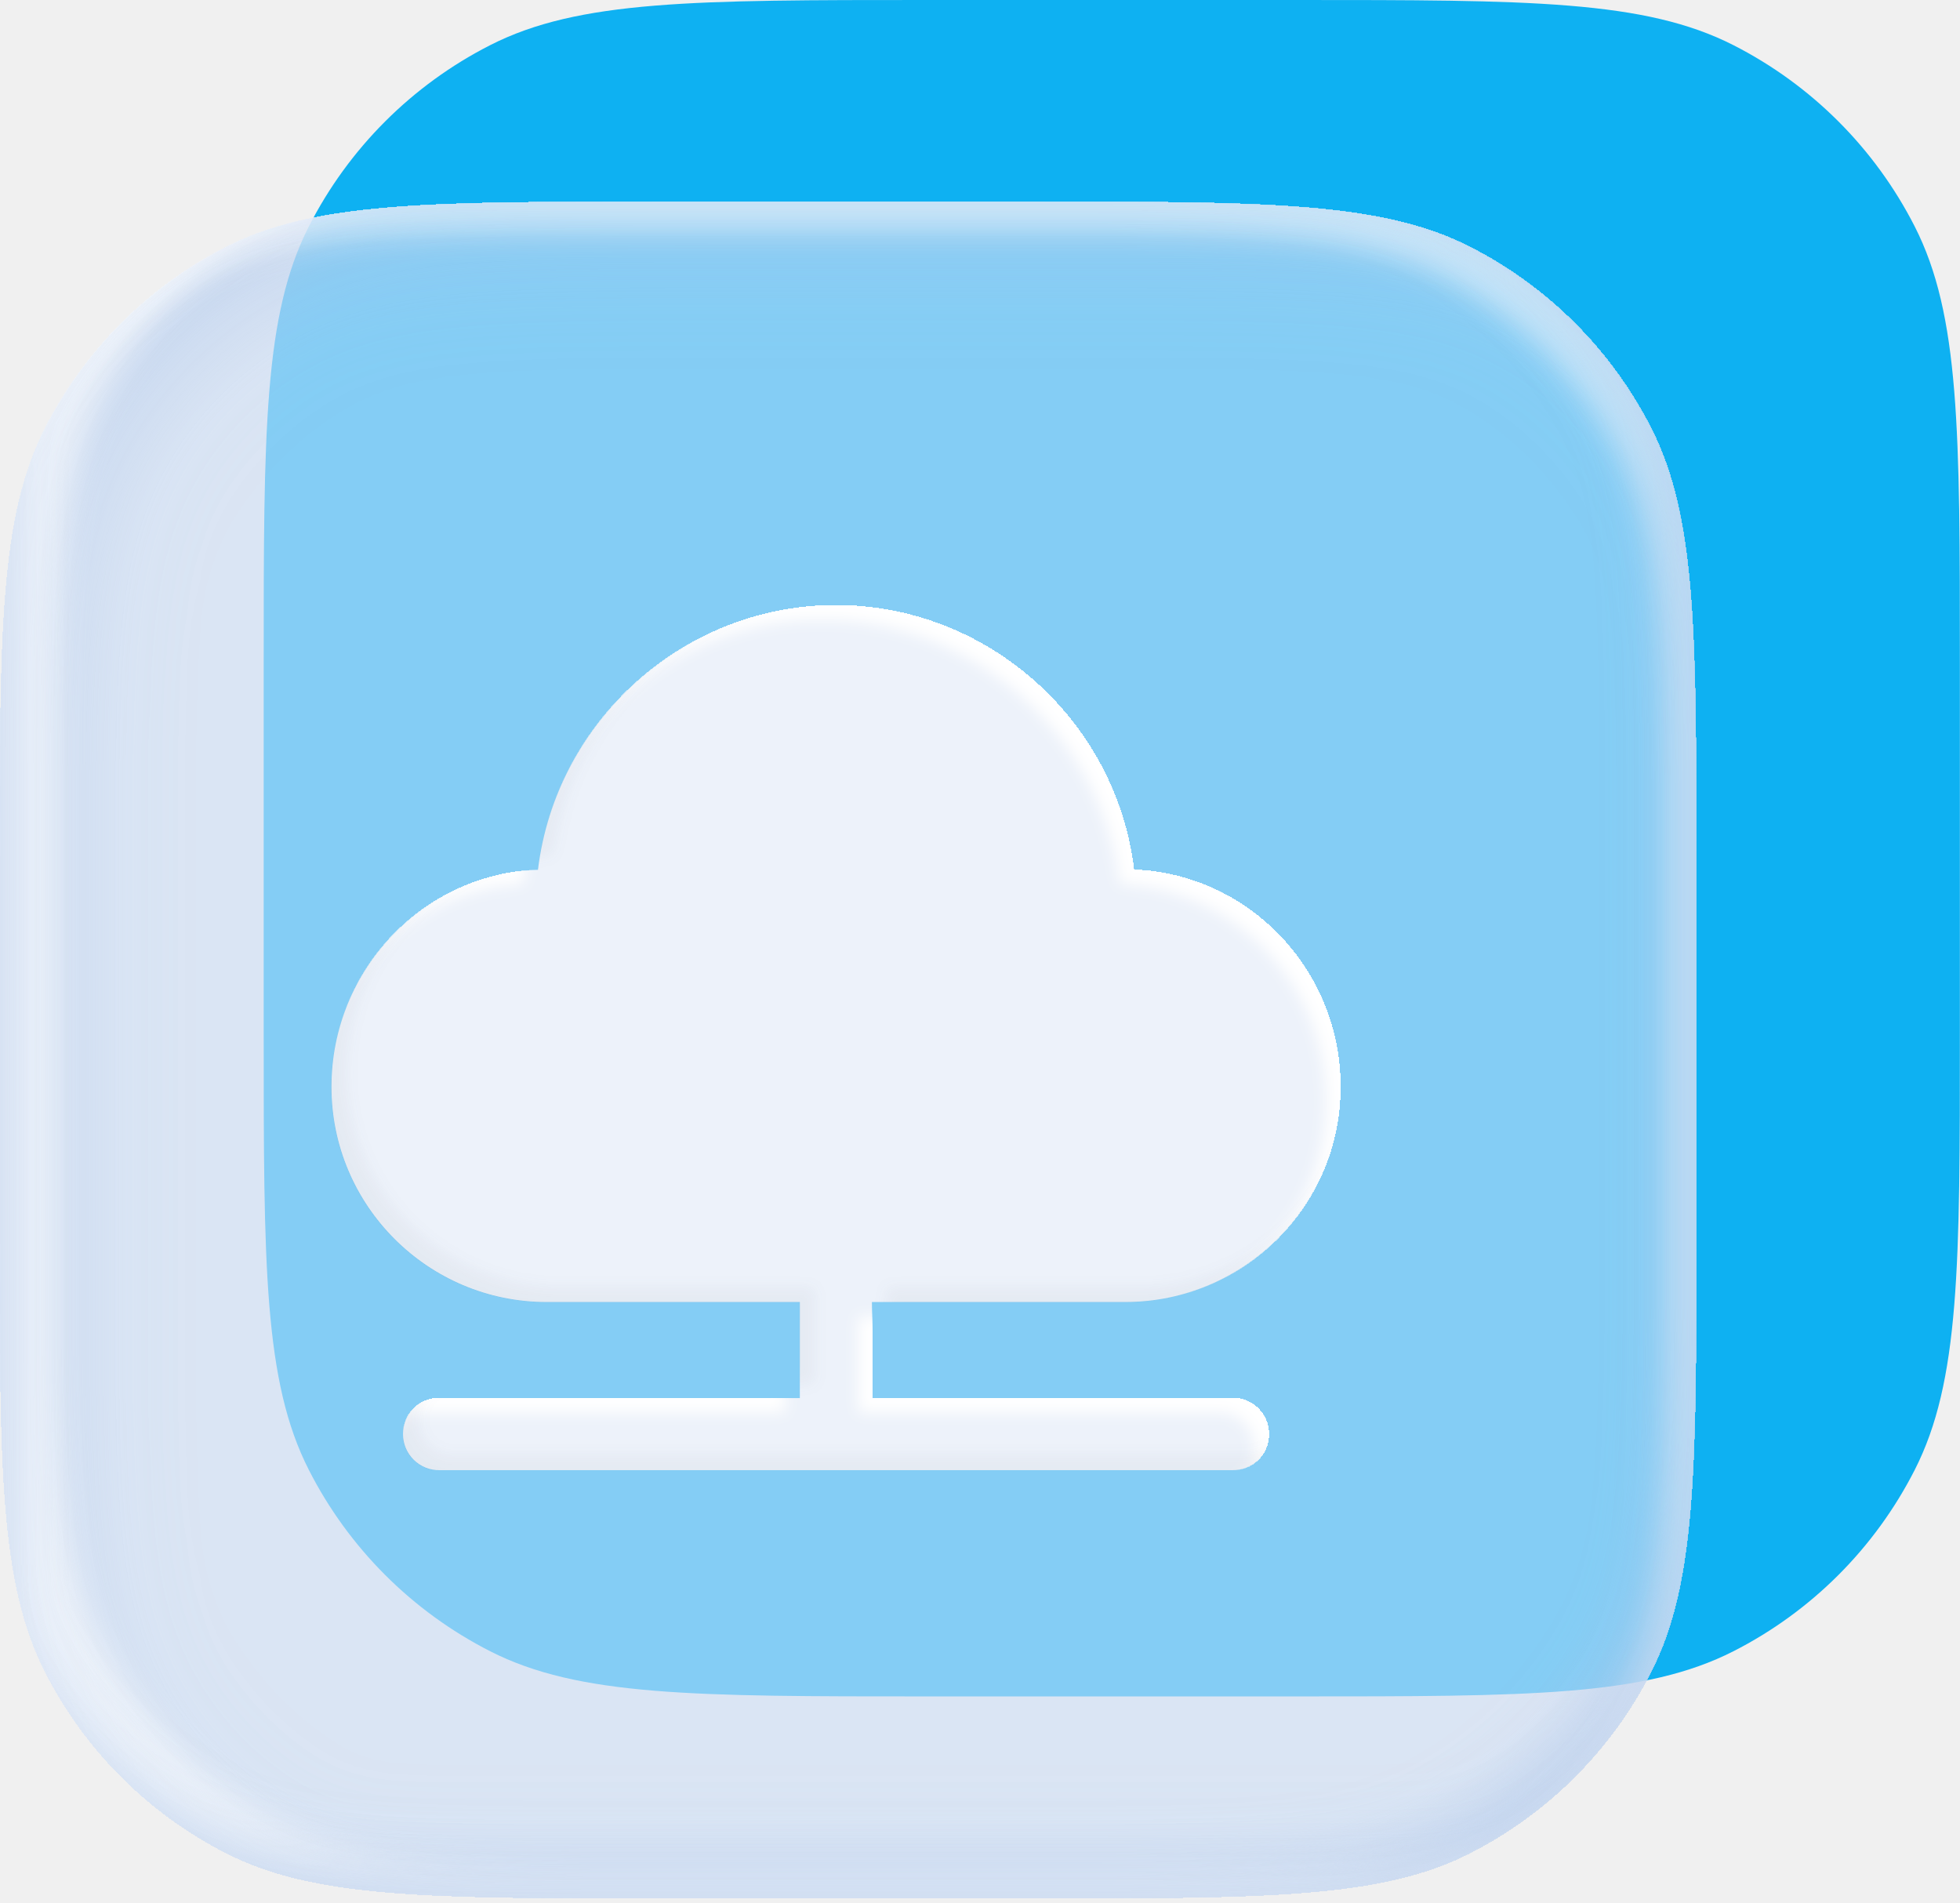
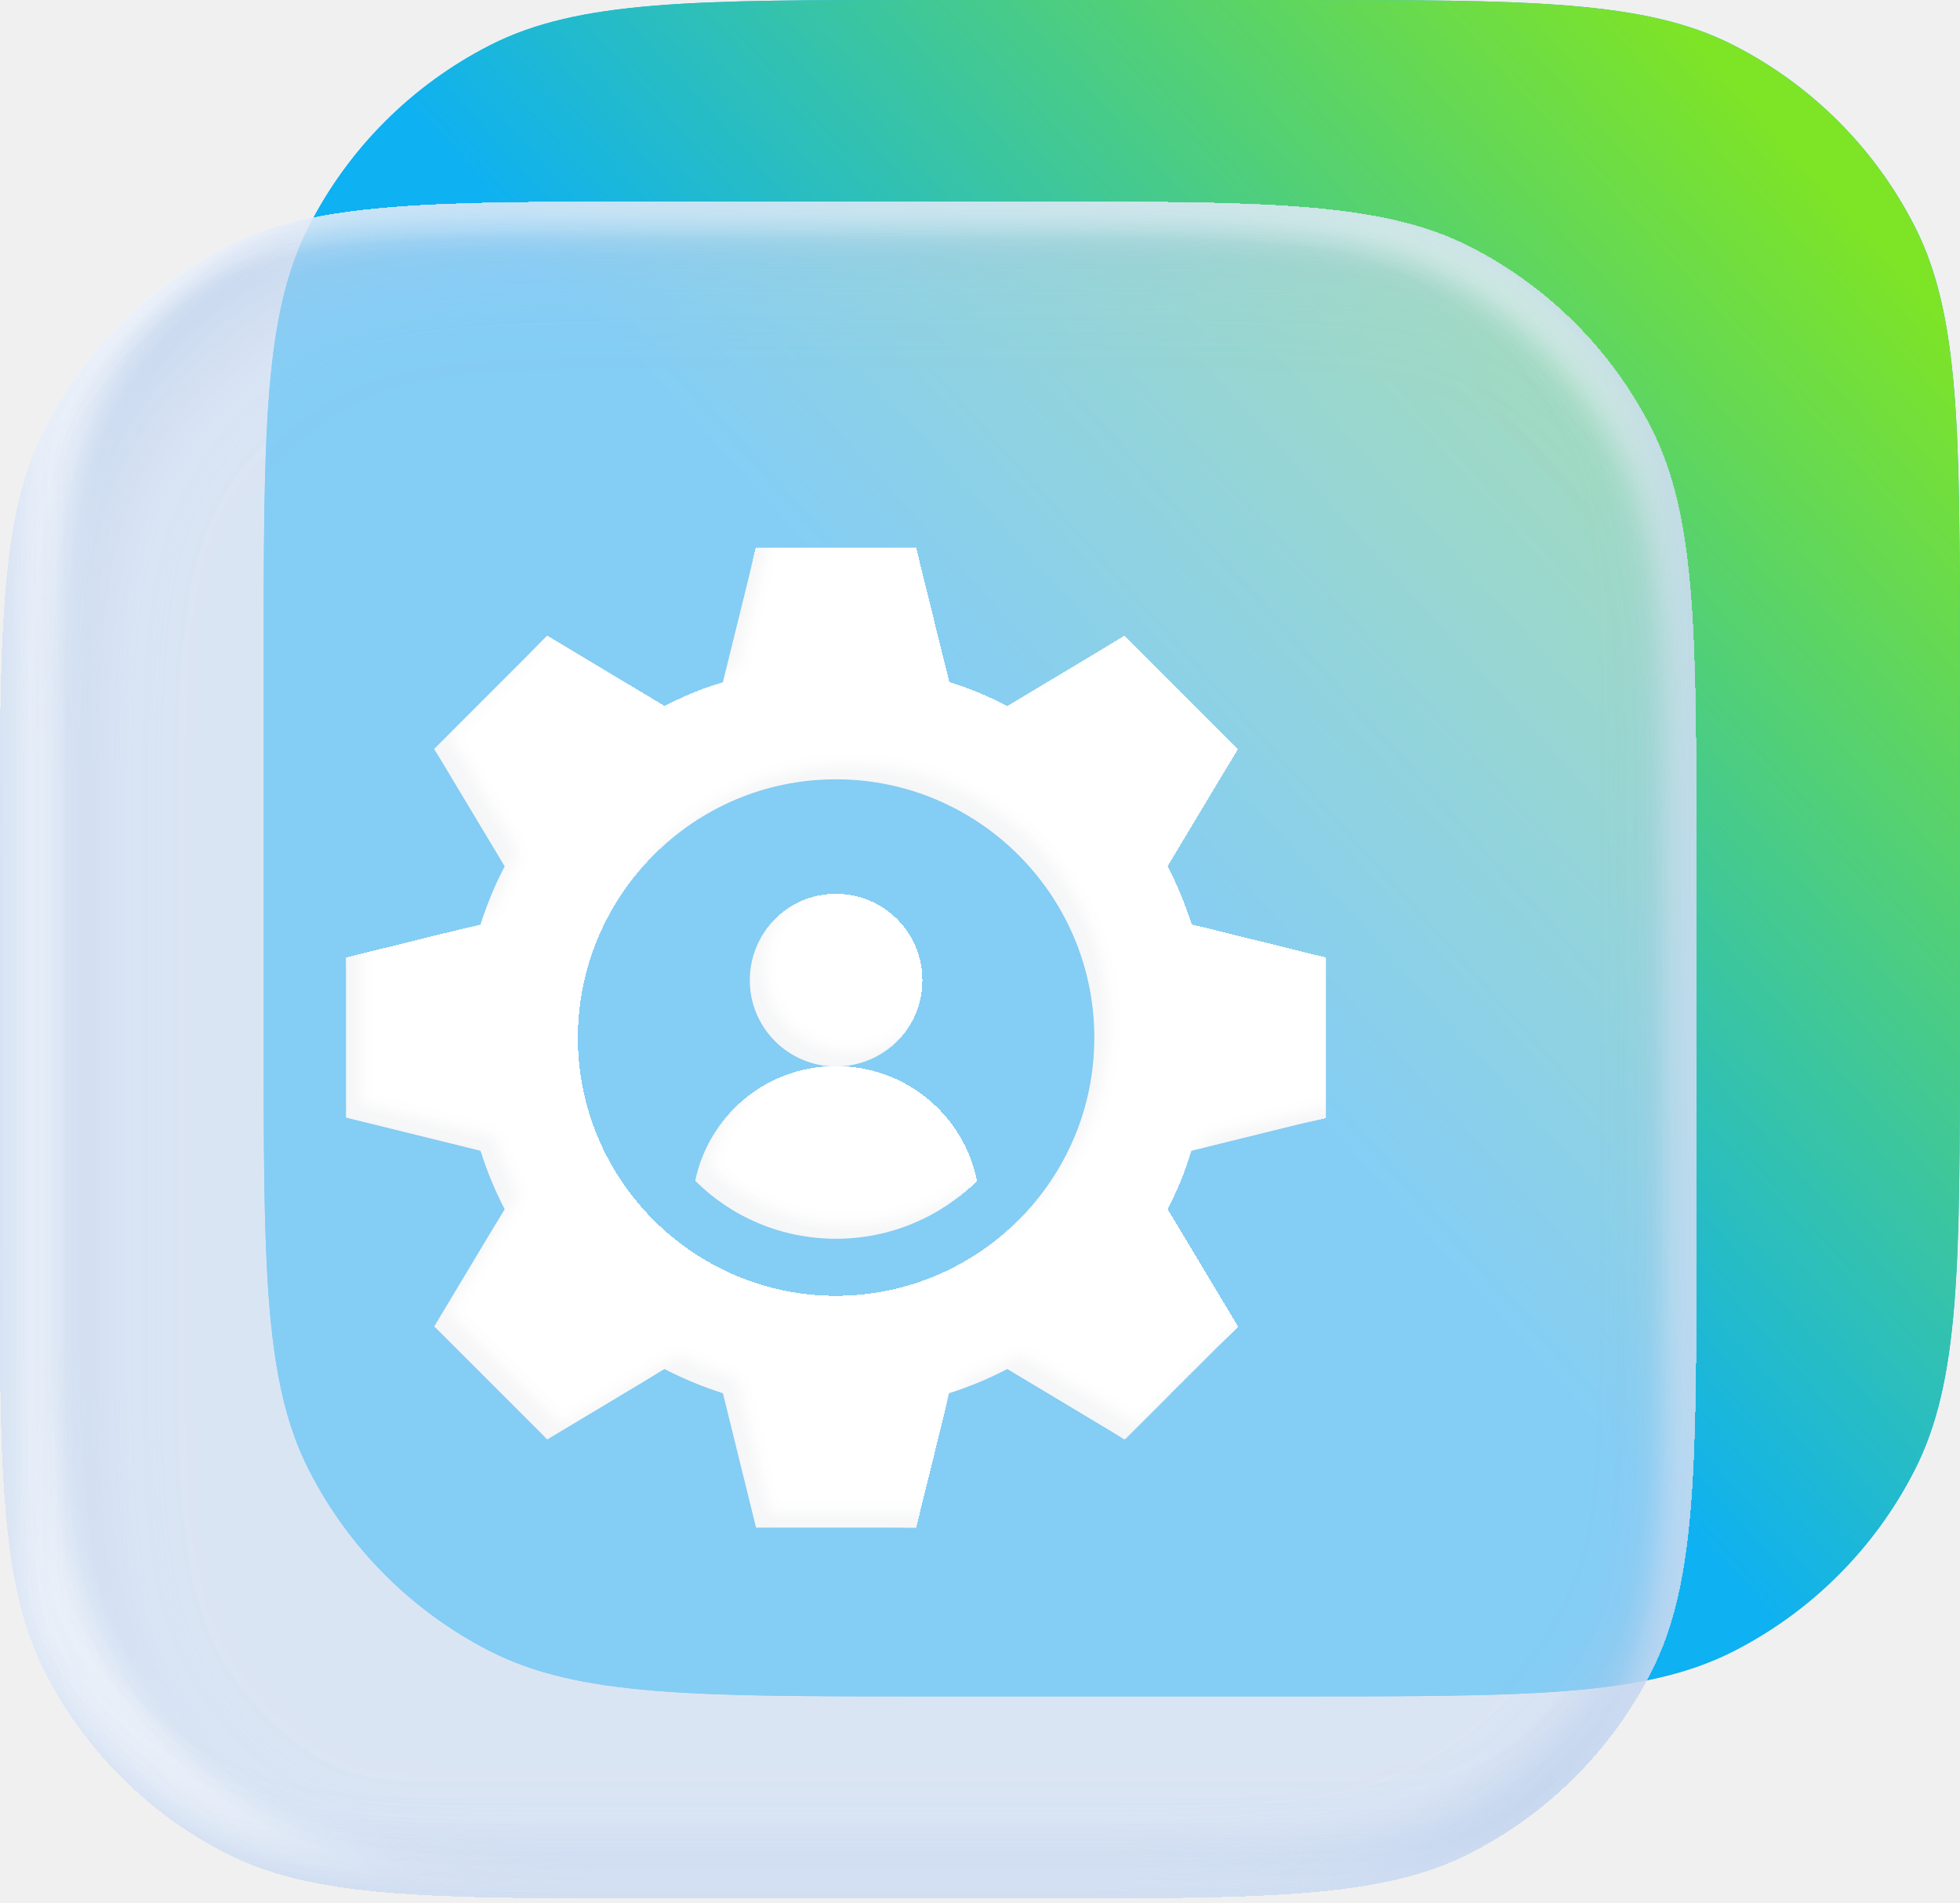
<svg xmlns="http://www.w3.org/2000/svg" width="68" height="66" viewBox="0 0 68 66" fill="none">
  <path d="M9.148 23.016C9.148 14.96 9.148 10.931 10.716 7.854C12.095 5.148 14.296 2.947 17.003 1.568C20.08 0 24.108 0 32.164 0H44.98C53.036 0 57.065 0 60.142 1.568C62.849 2.947 65.049 5.148 66.428 7.854C67.996 10.931 67.996 14.96 67.996 23.016V35.832C67.996 43.888 67.996 47.916 66.428 50.993C65.049 53.7 62.849 55.901 60.142 57.28C57.065 58.848 53.036 58.848 44.98 58.848H32.164C24.108 58.848 20.08 58.848 17.003 57.28C14.296 55.901 12.095 53.7 10.716 50.993C9.148 47.916 9.148 43.888 9.148 35.832V23.016Z" fill="#0EB1F2" />
-   <g filter="url(#filter0_biiii_38_3379)">
+   <path d="M9.148 23.016C9.148 14.96 9.148 10.931 10.716 7.854C12.095 5.148 14.296 2.947 17.003 1.568C20.08 0 24.108 0 32.164 0H44.98C53.036 0 57.065 0 60.142 1.568C62.849 2.947 65.049 5.148 66.428 7.854C67.996 10.931 67.996 14.96 67.996 23.016V35.832C67.996 43.888 67.996 47.916 66.428 50.993C65.049 53.7 62.849 55.901 60.142 57.28C57.065 58.848 53.036 58.848 44.98 58.848H32.164C24.108 58.848 20.08 58.848 17.003 57.28C14.296 55.901 12.095 53.7 10.716 50.993C9.148 47.916 9.148 43.888 9.148 35.832V23.016Z" fill="url(#paint0_linear_103_351)" />
+   <g filter="url(#filter0_biiii_103_351)">
    <path d="M0 30.016C0 21.96 0 17.931 1.568 14.854C2.947 12.148 5.148 9.947 7.854 8.568C10.931 7 14.96 7 23.016 7H35.832C43.888 7 47.916 7 50.993 8.568C53.7 9.947 55.901 12.148 57.28 14.854C58.848 17.931 58.848 21.96 58.848 30.016V42.832C58.848 50.888 58.848 54.916 57.28 57.993C55.901 60.7 53.7 62.901 50.993 64.28C47.916 65.848 43.888 65.848 35.832 65.848H23.016C14.96 65.848 10.931 65.848 7.854 64.28C5.148 62.901 2.947 60.7 1.568 57.993C0 54.916 0 50.888 0 42.832V30.016Z" fill="#CDDEF7" fill-opacity="0.62" />
  </g>
-   <g filter="url(#filter1_ii_38_3379)">
-     <path d="M29 21C23.753 21 19.284 25 18.665 30.173C14.687 30.332 11.5 33.649 11.5 37.703C11.5 41.818 14.848 45.167 18.964 45.167H27.75V48.5H15.25C15.084 48.498 14.92 48.528 14.766 48.59C14.613 48.652 14.473 48.743 14.355 48.86C14.237 48.976 14.143 49.115 14.079 49.267C14.015 49.42 13.982 49.584 13.982 49.75C13.982 49.916 14.015 50.08 14.079 50.233C14.143 50.385 14.237 50.524 14.355 50.64C14.473 50.757 14.613 50.848 14.766 50.91C14.92 50.972 15.084 51.002 15.25 51H42.75C42.916 51.002 43.08 50.972 43.234 50.91C43.388 50.848 43.527 50.757 43.645 50.64C43.763 50.524 43.857 50.385 43.921 50.233C43.985 50.08 44.018 49.916 44.018 49.75C44.018 49.584 43.985 49.42 43.921 49.267C43.857 49.115 43.763 48.976 43.645 48.86C43.527 48.743 43.388 48.652 43.234 48.59C43.08 48.528 42.916 48.498 42.75 48.5H30.25V45.167H39.036C43.151 45.167 46.5 41.818 46.5 37.703C46.5 33.649 43.313 30.332 39.335 30.173C38.716 25 34.248 21 29 21Z" fill="#EDF2FA" />
+   <g clip-path="url(#clip0_103_351)">
+     <g filter="url(#filter1_ii_103_351)">
+       <path d="M40.492 30.052L42.932 25.985L39.015 22.068L34.947 24.508C34.301 24.172 33.621 23.892 32.921 23.669L31.769 19H26.231L25.079 23.669C24.378 23.892 23.699 24.172 23.052 24.508L18.985 22.068L15.068 25.985L17.508 30.053C17.172 30.699 16.892 31.378 16.669 32.079L12 33.231V38.769L16.669 39.921C16.892 40.621 17.172 41.301 17.508 41.947L15.068 46.015L18.985 49.932L23.053 47.492C23.699 47.828 24.378 48.108 25.079 48.331L26.231 53H31.769L32.921 48.331C33.621 48.108 34.301 47.828 34.947 47.492L39.015 49.932L42.932 46.015L40.492 41.947C40.828 41.301 41.108 40.621 41.331 39.921L46 38.769V33.231L41.331 32.079C41.108 31.378 40.828 30.699 40.492 30.052ZM29 44.965C24.057 44.965 20.035 40.943 20.035 36C20.035 31.057 24.057 27.035 29 27.035C33.943 27.035 37.965 31.057 37.965 36C37.965 40.943 33.943 44.965 29 44.965Z" fill="white" />
+     </g>
+     <g filter="url(#filter2_ii_103_351)">
+       <path d="M31.988 34.008C31.988 32.36 30.648 31.02 29 31.02C27.352 31.02 26.012 32.36 26.012 34.008C26.012 35.656 27.352 36.996 29 36.996C30.648 36.996 31.988 35.656 31.988 34.008Z" fill="white" />
+     </g>
+     <g filter="url(#filter3_ii_103_351)">
+       <path d="M29 36.996C26.609 36.996 24.597 38.69 24.119 40.961C25.374 42.216 27.107 42.973 29 42.973C30.893 42.973 32.626 42.216 33.881 40.961C33.413 38.669 31.384 36.996 29 36.996Z" fill="white" />
+     </g>
  </g>
  <defs>
-     <filter id="filter0_biiii_38_3379" x="-6" y="1" width="70.848" height="70.848" filterUnits="userSpaceOnUse" color-interpolation-filters="sRGB">
+     <filter id="filter0_biiii_103_351" x="-6" y="1" width="70.848" height="70.848" filterUnits="userSpaceOnUse" color-interpolation-filters="sRGB">
      <feFlood flood-opacity="0" result="BackgroundImageFix" />
      <feGaussianBlur in="BackgroundImageFix" stdDeviation="3" />
-       <feComposite in2="SourceAlpha" operator="in" result="effect1_backgroundBlur_38_3379" />
-       <feBlend mode="normal" in="SourceGraphic" in2="effect1_backgroundBlur_38_3379" result="shape" />
+       <feComposite in2="SourceAlpha" operator="in" result="effect1_backgroundBlur_103_351" />
+       <feBlend mode="normal" in="SourceGraphic" in2="effect1_backgroundBlur_103_351" result="shape" />
      <feColorMatrix in="SourceAlpha" type="matrix" values="0 0 0 0 0 0 0 0 0 0 0 0 0 0 0 0 0 0 127 0" result="hardAlpha" />
      <feOffset dx="2" dy="1" />
      <feGaussianBlur stdDeviation="2" />
      <feComposite in2="hardAlpha" operator="arithmetic" k2="-1" k3="1" />
      <feColorMatrix type="matrix" values="0 0 0 0 0.674 0 0 0 0 0.769 0 0 0 0 0.908 0 0 0 0.51 0" />
-       <feBlend mode="normal" in2="shape" result="effect2_innerShadow_38_3379" />
+       <feBlend mode="normal" in2="shape" result="effect2_innerShadow_103_351" />
      <feColorMatrix in="SourceAlpha" type="matrix" values="0 0 0 0 0 0 0 0 0 0 0 0 0 0 0 0 0 0 127 0" result="hardAlpha" />
      <feOffset dx="-1" dy="1" />
      <feGaussianBlur stdDeviation="0.5" />
      <feComposite in2="hardAlpha" operator="arithmetic" k2="-1" k3="1" />
      <feColorMatrix type="matrix" values="0 0 0 0 1 0 0 0 0 1 0 0 0 0 1 0 0 0 0.51 0" />
-       <feBlend mode="normal" in2="effect2_innerShadow_38_3379" result="effect3_innerShadow_38_3379" />
+       <feBlend mode="normal" in2="effect2_innerShadow_103_351" result="effect3_innerShadow_103_351" />
      <feColorMatrix in="SourceAlpha" type="matrix" values="0 0 0 0 0 0 0 0 0 0 0 0 0 0 0 0 0 0 127 0" result="hardAlpha" />
      <feOffset dx="2" dy="-1" />
      <feGaussianBlur stdDeviation="0.5" />
      <feComposite in2="hardAlpha" operator="arithmetic" k2="-1" k3="1" />
      <feColorMatrix type="matrix" values="0 0 0 0 1 0 0 0 0 1 0 0 0 0 1 0 0 0 0.6 0" />
-       <feBlend mode="normal" in2="effect3_innerShadow_38_3379" result="effect4_innerShadow_38_3379" />
+       <feBlend mode="normal" in2="effect3_innerShadow_103_351" result="effect4_innerShadow_103_351" />
      <feColorMatrix in="SourceAlpha" type="matrix" values="0 0 0 0 0 0 0 0 0 0 0 0 0 0 0 0 0 0 127 0" result="hardAlpha" />
      <feOffset dx="-1" dy="-1" />
      <feGaussianBlur stdDeviation="1" />
      <feComposite in2="hardAlpha" operator="arithmetic" k2="-1" k3="1" />
      <feColorMatrix type="matrix" values="0 0 0 0 0.674 0 0 0 0 0.769 0 0 0 0 0.908 0 0 0 0.51 0" />
-       <feBlend mode="normal" in2="effect4_innerShadow_38_3379" result="effect5_innerShadow_38_3379" />
+       <feBlend mode="normal" in2="effect4_innerShadow_103_351" result="effect5_innerShadow_103_351" />
    </filter>
-     <filter id="filter1_ii_38_3379" x="11" y="20.5" width="36" height="31" filterUnits="userSpaceOnUse" color-interpolation-filters="sRGB">
+     <filter id="filter1_ii_103_351" x="11.5" y="18.5" width="35" height="35" filterUnits="userSpaceOnUse" color-interpolation-filters="sRGB">
      <feFlood flood-opacity="0" result="BackgroundImageFix" />
      <feBlend mode="normal" in="SourceGraphic" in2="BackgroundImageFix" result="shape" />
      <feColorMatrix in="SourceAlpha" type="matrix" values="0 0 0 0 0 0 0 0 0 0 0 0 0 0 0 0 0 0 127 0" result="hardAlpha" />
      <feOffset dx="-0.5" dy="0.5" />
      <feGaussianBlur stdDeviation="0.25" />
      <feComposite in2="hardAlpha" operator="arithmetic" k2="-1" k3="1" />
      <feColorMatrix type="matrix" values="0 0 0 0 1 0 0 0 0 1 0 0 0 0 1 0 0 0 1 0" />
-       <feBlend mode="normal" in2="shape" result="effect1_innerShadow_38_3379" />
+       <feBlend mode="normal" in2="shape" result="effect1_innerShadow_103_351" />
      <feColorMatrix in="SourceAlpha" type="matrix" values="0 0 0 0 0 0 0 0 0 0 0 0 0 0 0 0 0 0 127 0" result="hardAlpha" />
      <feOffset dx="0.5" dy="-0.5" />
      <feGaussianBlur stdDeviation="0.25" />
      <feComposite in2="hardAlpha" operator="arithmetic" k2="-1" k3="1" />
      <feColorMatrix type="matrix" values="0 0 0 0 0.251 0 0 0 0 0.302 0 0 0 0 0.388 0 0 0 0.05 0" />
-       <feBlend mode="normal" in2="effect1_innerShadow_38_3379" result="effect2_innerShadow_38_3379" />
+       <feBlend mode="normal" in2="effect1_innerShadow_103_351" result="effect2_innerShadow_103_351" />
    </filter>
+     <filter id="filter2_ii_103_351" x="25.512" y="30.52" width="6.977" height="6.977" filterUnits="userSpaceOnUse" color-interpolation-filters="sRGB">
+       <feFlood flood-opacity="0" result="BackgroundImageFix" />
+       <feBlend mode="normal" in="SourceGraphic" in2="BackgroundImageFix" result="shape" />
+       <feColorMatrix in="SourceAlpha" type="matrix" values="0 0 0 0 0 0 0 0 0 0 0 0 0 0 0 0 0 0 127 0" result="hardAlpha" />
+       <feOffset dx="-0.5" dy="0.5" />
+       <feGaussianBlur stdDeviation="0.25" />
+       <feComposite in2="hardAlpha" operator="arithmetic" k2="-1" k3="1" />
+       <feColorMatrix type="matrix" values="0 0 0 0 1 0 0 0 0 1 0 0 0 0 1 0 0 0 1 0" />
+       <feBlend mode="normal" in2="shape" result="effect1_innerShadow_103_351" />
+       <feColorMatrix in="SourceAlpha" type="matrix" values="0 0 0 0 0 0 0 0 0 0 0 0 0 0 0 0 0 0 127 0" result="hardAlpha" />
+       <feOffset dx="0.5" dy="-0.5" />
+       <feGaussianBlur stdDeviation="0.25" />
+       <feComposite in2="hardAlpha" operator="arithmetic" k2="-1" k3="1" />
+       <feColorMatrix type="matrix" values="0 0 0 0 0.251 0 0 0 0 0.302 0 0 0 0 0.388 0 0 0 0.05 0" />
+       <feBlend mode="normal" in2="effect1_innerShadow_103_351" result="effect2_innerShadow_103_351" />
+     </filter>
+     <filter id="filter3_ii_103_351" x="23.619" y="36.496" width="10.762" height="6.977" filterUnits="userSpaceOnUse" color-interpolation-filters="sRGB">
+       <feFlood flood-opacity="0" result="BackgroundImageFix" />
+       <feBlend mode="normal" in="SourceGraphic" in2="BackgroundImageFix" result="shape" />
+       <feColorMatrix in="SourceAlpha" type="matrix" values="0 0 0 0 0 0 0 0 0 0 0 0 0 0 0 0 0 0 127 0" result="hardAlpha" />
+       <feOffset dx="-0.5" dy="0.5" />
+       <feGaussianBlur stdDeviation="0.25" />
+       <feComposite in2="hardAlpha" operator="arithmetic" k2="-1" k3="1" />
+       <feColorMatrix type="matrix" values="0 0 0 0 1 0 0 0 0 1 0 0 0 0 1 0 0 0 1 0" />
+       <feBlend mode="normal" in2="shape" result="effect1_innerShadow_103_351" />
+       <feColorMatrix in="SourceAlpha" type="matrix" values="0 0 0 0 0 0 0 0 0 0 0 0 0 0 0 0 0 0 127 0" result="hardAlpha" />
+       <feOffset dx="0.5" dy="-0.5" />
+       <feGaussianBlur stdDeviation="0.25" />
+       <feComposite in2="hardAlpha" operator="arithmetic" k2="-1" k3="1" />
+       <feColorMatrix type="matrix" values="0 0 0 0 0.251 0 0 0 0 0.302 0 0 0 0 0.388 0 0 0 0.05 0" />
+       <feBlend mode="normal" in2="effect1_innerShadow_103_351" result="effect2_innerShadow_103_351" />
+     </filter>
+     <linearGradient id="paint0_linear_103_351" x1="18" y1="49" x2="68" y2="4" gradientUnits="userSpaceOnUse">
+       <stop offset="0.405" stop-color="#0EB1F2" />
+       <stop offset="0.926" stop-color="#7EE426" />
+     </linearGradient>
+     <clipPath id="clip0_103_351">
+       <rect width="34" height="34" fill="white" transform="translate(12 19)" />
+     </clipPath>
  </defs>
</svg>
